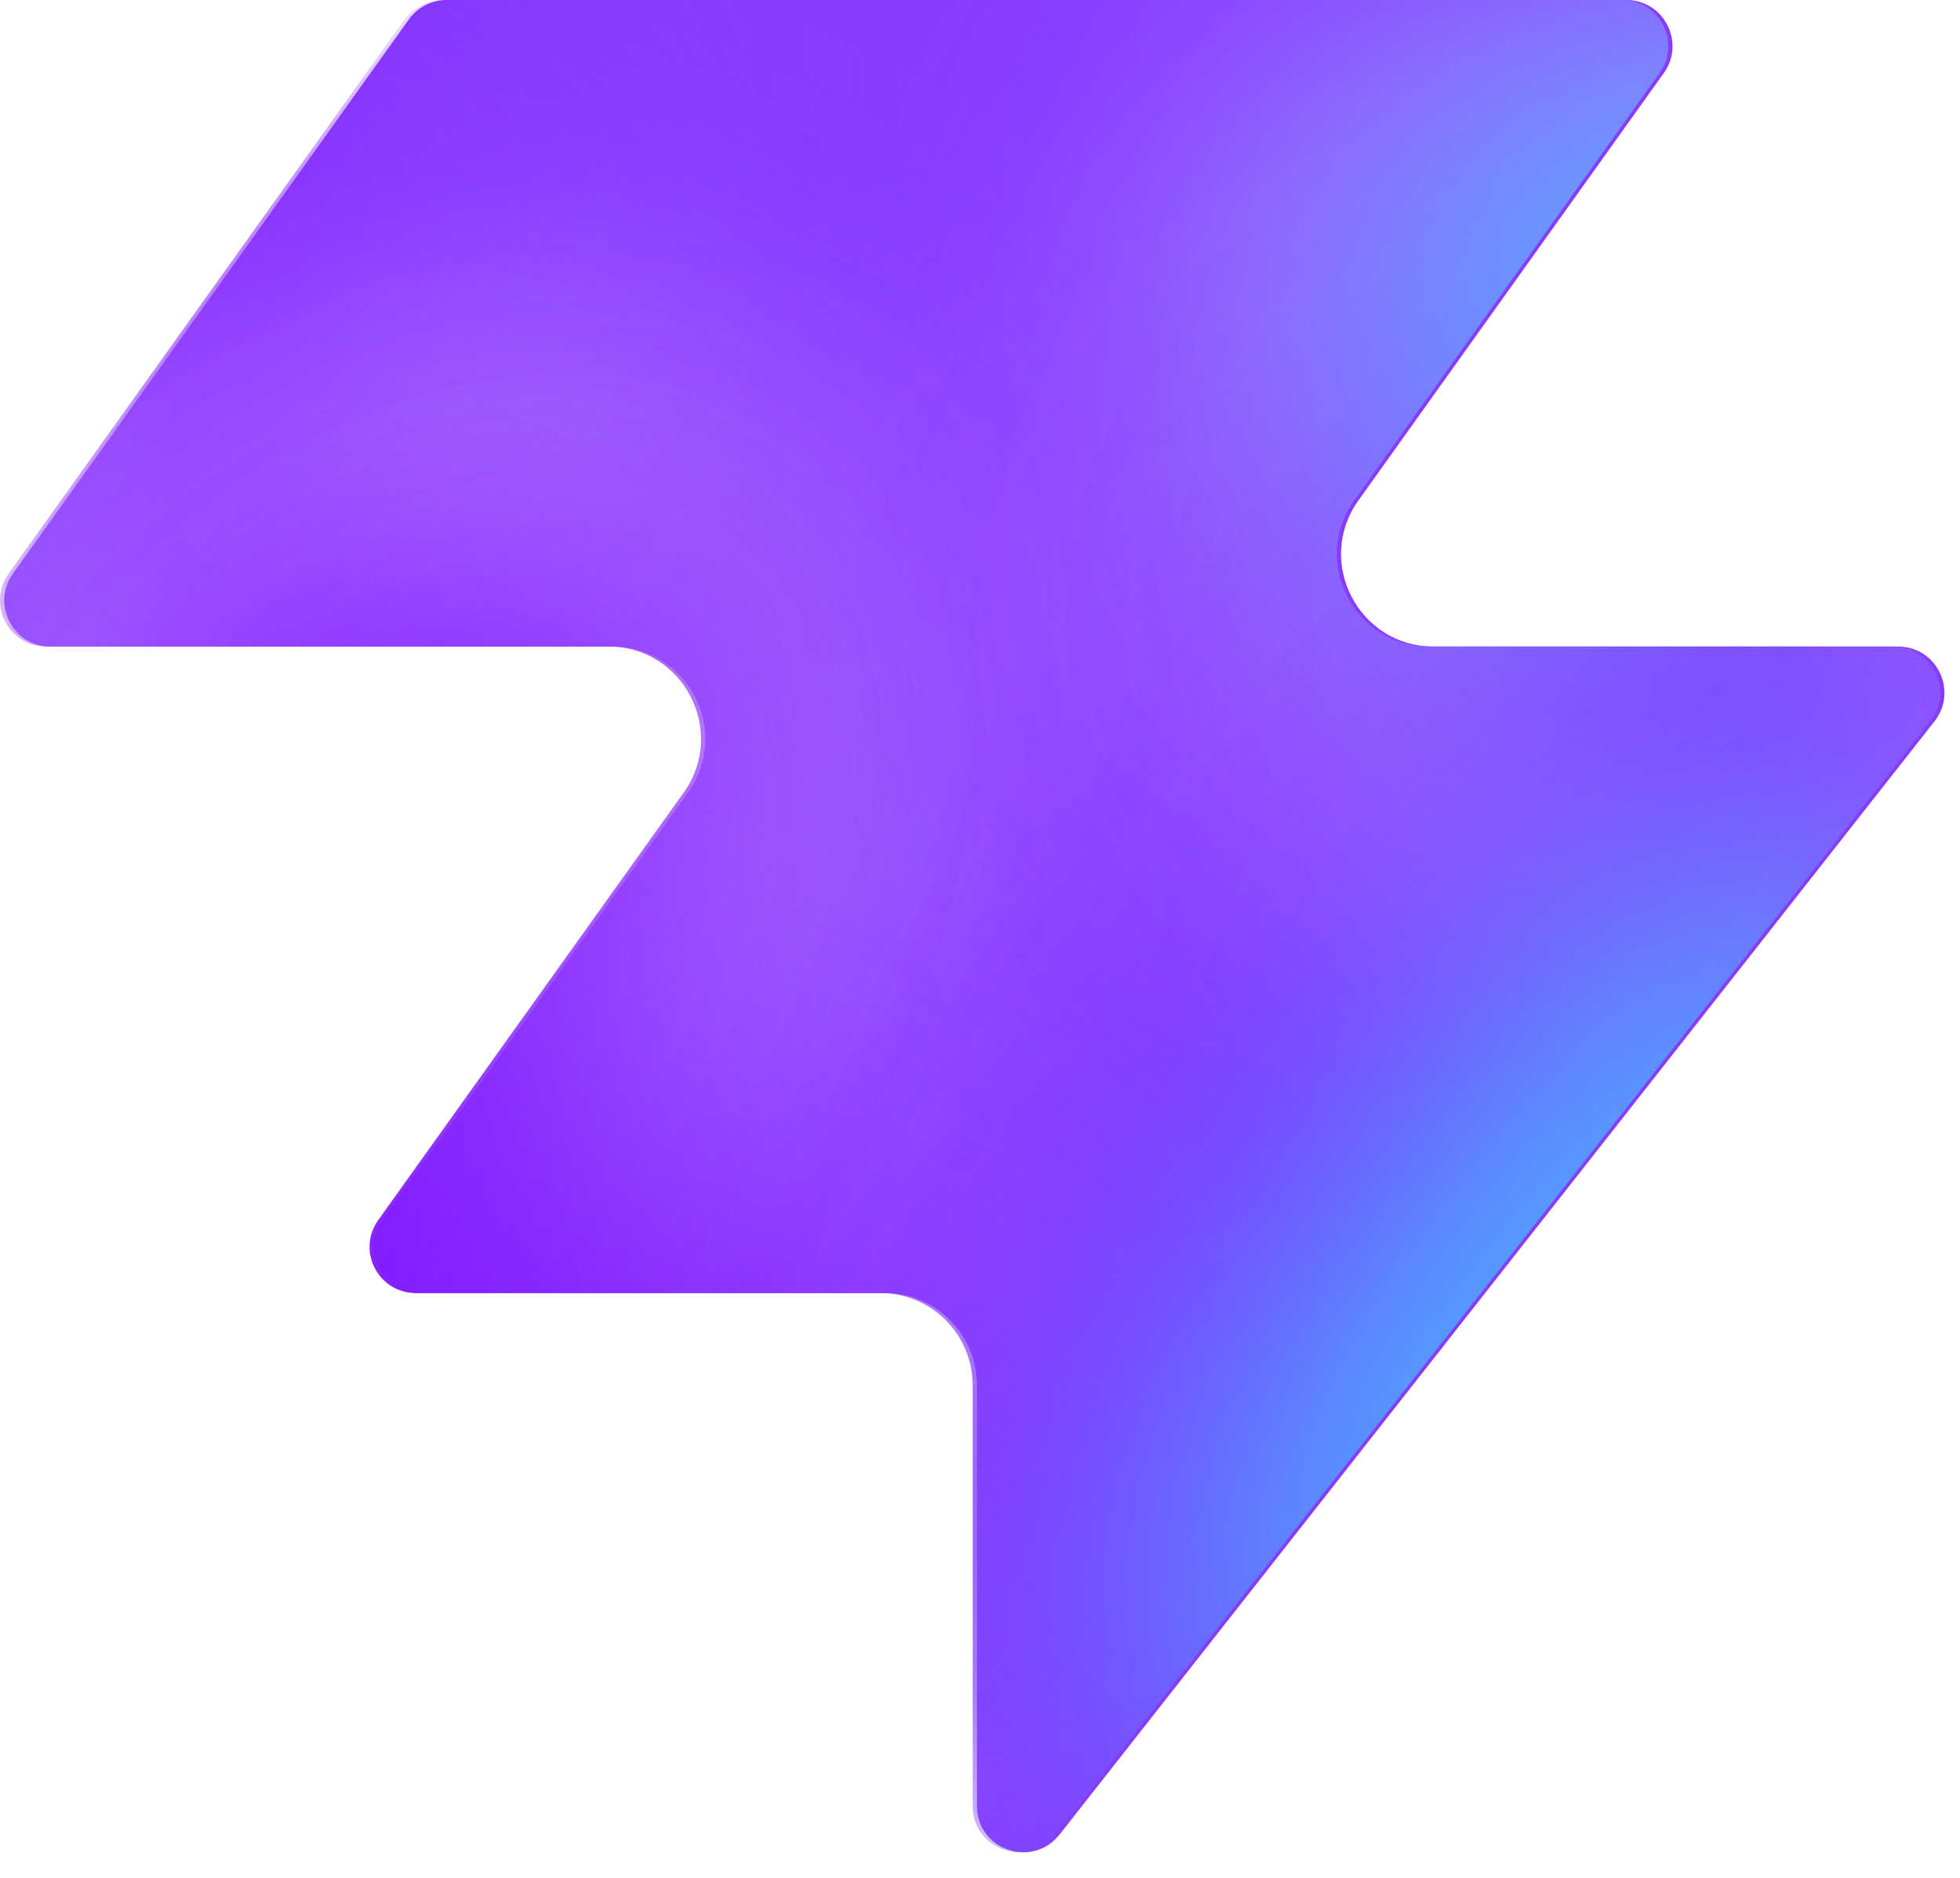
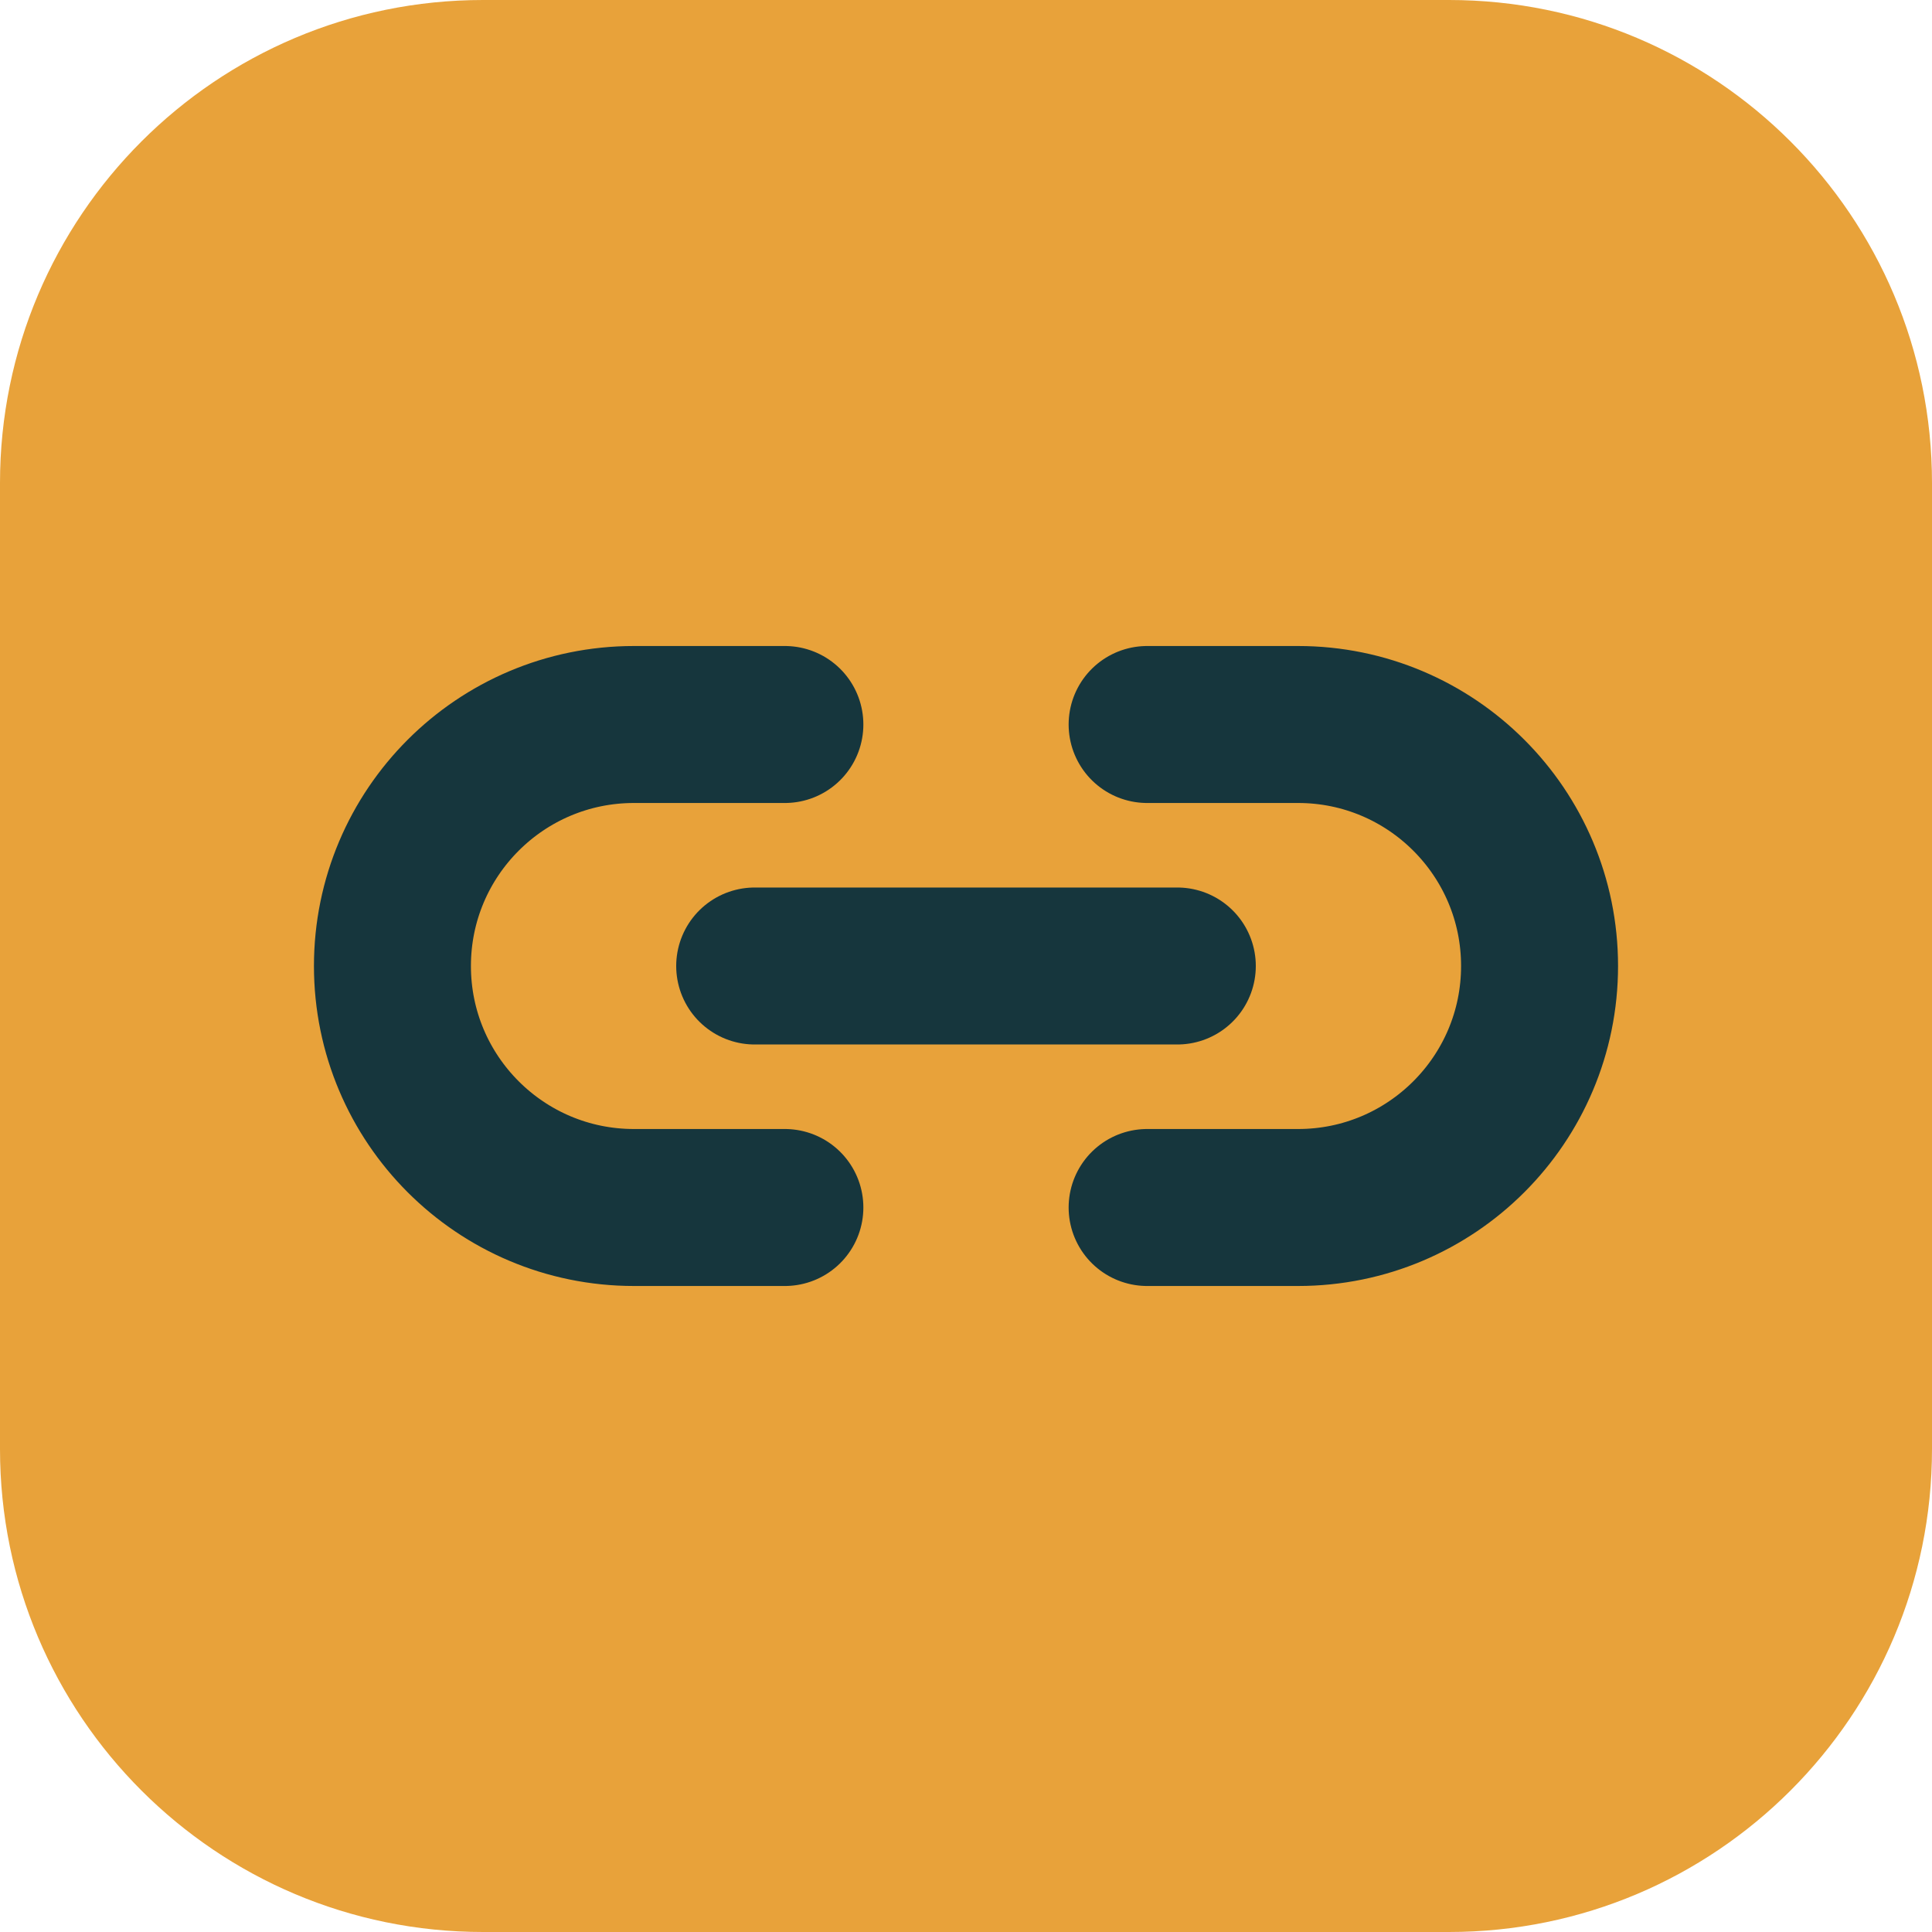
- <svg xmlns="http://www.w3.org/2000/svg" width="48" height="46" fill="none" viewBox="0 0 48 46">
-   <path fill="#863bff" d="M25.946 44.938c-.664.845-2.021.375-2.021-.698V33.937a2.26 2.26 0 0 0-2.262-2.262H10.287c-.92 0-1.456-1.04-.92-1.788l7.48-10.471c1.07-1.497 0-3.578-1.842-3.578H1.237c-.92 0-1.456-1.04-.92-1.788L10.013.474c.214-.297.556-.474.92-.474h28.894c.92 0 1.456 1.04.92 1.788l-7.48 10.471c-1.07 1.498 0 3.579 1.842 3.579h11.377c.943 0 1.473 1.088.89 1.83L25.947 44.94z" style="fill:#863bff;fill:color(display-p3 .525 .23 1);fill-opacity:1" />
-   <mask id="a" width="48" height="46" x="0" y="0" maskUnits="userSpaceOnUse" style="mask-type:alpha">
-     <path fill="#000" d="M25.842 44.938c-.664.844-2.021.375-2.021-.698V33.937a2.26 2.26 0 0 0-2.262-2.262H10.183c-.92 0-1.456-1.04-.92-1.788l7.48-10.471c1.07-1.498 0-3.579-1.842-3.579H1.133c-.92 0-1.456-1.04-.92-1.787L9.91.473c.214-.297.556-.474.92-.474h28.894c.92 0 1.456 1.04.92 1.788l-7.48 10.471c-1.07 1.498 0 3.578 1.842 3.578h11.377c.943 0 1.473 1.088.89 1.832L25.843 44.94z" style="fill:#000;fill-opacity:1" />
-   </mask>
-   <g mask="url(#a)">
-     <g filter="url(#b)">
-       <ellipse cx="5.508" cy="14.704" fill="#ede6ff" rx="5.508" ry="14.704" style="fill:#ede6ff;fill:color(display-p3 .927 .903 1);fill-opacity:1" transform="matrix(.00324 1 1 -.00324 -4.47 31.516)" />
-     </g>
-     <g filter="url(#c)">
-       <ellipse cx="10.399" cy="29.851" fill="#ede6ff" rx="10.399" ry="29.851" style="fill:#ede6ff;fill:color(display-p3 .927 .903 1);fill-opacity:1" transform="matrix(.00324 1 1 -.00324 -39.328 7.883)" />
-     </g>
-     <g filter="url(#d)">
-       <ellipse cx="5.508" cy="30.487" fill="#7e14ff" rx="5.508" ry="30.487" style="fill:#7e14ff;fill:color(display-p3 .492 .077 1);fill-opacity:1" transform="rotate(89.814 -25.913 -14.639)scale(1 -1)" />
-     </g>
-     <g filter="url(#e)">
-       <ellipse cx="5.508" cy="30.599" fill="#7e14ff" rx="5.508" ry="30.599" style="fill:#7e14ff;fill:color(display-p3 .492 .077 1);fill-opacity:1" transform="rotate(89.814 -32.644 -3.334)scale(1 -1)" />
-     </g>
-     <g filter="url(#f)">
-       <ellipse cx="5.508" cy="30.599" fill="#7e14ff" rx="5.508" ry="30.599" style="fill:#7e14ff;fill:color(display-p3 .492 .077 1);fill-opacity:1" transform="matrix(.00324 1 1 -.00324 -34.34 30.47)" />
-     </g>
-     <g filter="url(#g)">
-       <ellipse cx="14.072" cy="22.078" fill="#ede6ff" rx="14.072" ry="22.078" style="fill:#ede6ff;fill:color(display-p3 .927 .903 1);fill-opacity:1" transform="rotate(93.35 24.506 48.493)scale(-1 1)" />
-     </g>
-     <g filter="url(#h)">
-       <ellipse cx="3.47" cy="21.501" fill="#7e14ff" rx="3.47" ry="21.501" style="fill:#7e14ff;fill:color(display-p3 .492 .077 1);fill-opacity:1" transform="rotate(89.009 28.708 47.59)scale(-1 1)" />
-     </g>
-     <g filter="url(#i)">
-       <ellipse cx="3.47" cy="21.501" fill="#7e14ff" rx="3.47" ry="21.501" style="fill:#7e14ff;fill:color(display-p3 .492 .077 1);fill-opacity:1" transform="rotate(89.009 28.708 47.59)scale(-1 1)" />
-     </g>
-     <g filter="url(#j)">
-       <ellipse cx=".387" cy="8.972" fill="#7e14ff" rx="4.407" ry="29.108" style="fill:#7e14ff;fill:color(display-p3 .492 .077 1);fill-opacity:1" transform="rotate(39.51 .387 8.972)" />
-     </g>
-     <g filter="url(#k)">
-       <ellipse cx="47.523" cy="-6.092" fill="#7e14ff" rx="4.407" ry="29.108" style="fill:#7e14ff;fill:color(display-p3 .492 .077 1);fill-opacity:1" transform="rotate(37.892 47.523 -6.092)" />
-     </g>
-     <g filter="url(#l)">
-       <ellipse cx="41.412" cy="6.333" fill="#47bfff" rx="5.971" ry="9.665" style="fill:#47bfff;fill:color(display-p3 .28 .748 1);fill-opacity:1" transform="rotate(37.892 41.412 6.333)" />
-     </g>
-     <g filter="url(#m)">
-       <ellipse cx="-1.879" cy="38.332" fill="#7e14ff" rx="4.407" ry="29.108" style="fill:#7e14ff;fill:color(display-p3 .492 .077 1);fill-opacity:1" transform="rotate(37.892 -1.88 38.332)" />
-     </g>
-     <g filter="url(#n)">
-       <ellipse cx="-1.879" cy="38.332" fill="#7e14ff" rx="4.407" ry="29.108" style="fill:#7e14ff;fill:color(display-p3 .492 .077 1);fill-opacity:1" transform="rotate(37.892 -1.88 38.332)" />
-     </g>
-     <g filter="url(#o)">
-       <ellipse cx="35.651" cy="29.907" fill="#7e14ff" rx="4.407" ry="29.108" style="fill:#7e14ff;fill:color(display-p3 .492 .077 1);fill-opacity:1" transform="rotate(37.892 35.651 29.907)" />
-     </g>
-     <g filter="url(#p)">
-       <ellipse cx="38.418" cy="32.4" fill="#47bfff" rx="5.971" ry="15.297" style="fill:#47bfff;fill:color(display-p3 .28 .748 1);fill-opacity:1" transform="rotate(37.892 38.418 32.4)" />
-     </g>
+ <svg xmlns="http://www.w3.org/2000/svg" viewBox="0 0 32 32">
+   <rect width="32" height="32" rx="8" fill="#E8A23A" />
+   <g fill="none" stroke="#16363D" stroke-width="2.6" stroke-linecap="round">
+     <path d="M13 20h-2.5a4 4 0 0 1 0-8H13" />
+     <path d="M19 12h2.5a4 4 0 0 1 0 8H19" />
+     <path d="M12.5 16h7" />
  </g>
-   <defs>
-     <filter id="b" width="60.045" height="41.654" x="-19.77" y="16.149" color-interpolation-filters="sRGB" filterUnits="userSpaceOnUse">
-       <feFlood flood-opacity="0" result="BackgroundImageFix" />
-       <feBlend in="SourceGraphic" in2="BackgroundImageFix" result="shape" />
-       <feGaussianBlur result="effect1_foregroundBlur_2002_17158" stdDeviation="7.659" />
-     </filter>
-     <filter id="c" width="90.34" height="51.437" x="-54.613" y="-7.533" color-interpolation-filters="sRGB" filterUnits="userSpaceOnUse">
-       <feFlood flood-opacity="0" result="BackgroundImageFix" />
-       <feBlend in="SourceGraphic" in2="BackgroundImageFix" result="shape" />
-       <feGaussianBlur result="effect1_foregroundBlur_2002_17158" stdDeviation="7.659" />
-     </filter>
-     <filter id="d" width="79.355" height="29.4" x="-49.64" y="2.03" color-interpolation-filters="sRGB" filterUnits="userSpaceOnUse">
-       <feFlood flood-opacity="0" result="BackgroundImageFix" />
-       <feBlend in="SourceGraphic" in2="BackgroundImageFix" result="shape" />
-       <feGaussianBlur result="effect1_foregroundBlur_2002_17158" stdDeviation="4.596" />
-     </filter>
-     <filter id="e" width="79.579" height="29.4" x="-45.045" y="20.029" color-interpolation-filters="sRGB" filterUnits="userSpaceOnUse">
-       <feFlood flood-opacity="0" result="BackgroundImageFix" />
-       <feBlend in="SourceGraphic" in2="BackgroundImageFix" result="shape" />
-       <feGaussianBlur result="effect1_foregroundBlur_2002_17158" stdDeviation="4.596" />
-     </filter>
-     <filter id="f" width="79.579" height="29.4" x="-43.513" y="21.178" color-interpolation-filters="sRGB" filterUnits="userSpaceOnUse">
-       <feFlood flood-opacity="0" result="BackgroundImageFix" />
-       <feBlend in="SourceGraphic" in2="BackgroundImageFix" result="shape" />
-       <feGaussianBlur result="effect1_foregroundBlur_2002_17158" stdDeviation="4.596" />
-     </filter>
-     <filter id="g" width="74.749" height="58.852" x="15.756" y="-17.901" color-interpolation-filters="sRGB" filterUnits="userSpaceOnUse">
-       <feFlood flood-opacity="0" result="BackgroundImageFix" />
-       <feBlend in="SourceGraphic" in2="BackgroundImageFix" result="shape" />
-       <feGaussianBlur result="effect1_foregroundBlur_2002_17158" stdDeviation="7.659" />
-     </filter>
-     <filter id="h" width="61.377" height="25.362" x="23.548" y="2.284" color-interpolation-filters="sRGB" filterUnits="userSpaceOnUse">
-       <feFlood flood-opacity="0" result="BackgroundImageFix" />
-       <feBlend in="SourceGraphic" in2="BackgroundImageFix" result="shape" />
-       <feGaussianBlur result="effect1_foregroundBlur_2002_17158" stdDeviation="4.596" />
-     </filter>
-     <filter id="i" width="61.377" height="25.362" x="23.548" y="2.284" color-interpolation-filters="sRGB" filterUnits="userSpaceOnUse">
-       <feFlood flood-opacity="0" result="BackgroundImageFix" />
-       <feBlend in="SourceGraphic" in2="BackgroundImageFix" result="shape" />
-       <feGaussianBlur result="effect1_foregroundBlur_2002_17158" stdDeviation="4.596" />
-     </filter>
-     <filter id="j" width="56.045" height="63.649" x="-27.636" y="-22.853" color-interpolation-filters="sRGB" filterUnits="userSpaceOnUse">
-       <feFlood flood-opacity="0" result="BackgroundImageFix" />
-       <feBlend in="SourceGraphic" in2="BackgroundImageFix" result="shape" />
-       <feGaussianBlur result="effect1_foregroundBlur_2002_17158" stdDeviation="4.596" />
-     </filter>
-     <filter id="k" width="54.814" height="64.646" x="20.116" y="-38.415" color-interpolation-filters="sRGB" filterUnits="userSpaceOnUse">
-       <feFlood flood-opacity="0" result="BackgroundImageFix" />
-       <feBlend in="SourceGraphic" in2="BackgroundImageFix" result="shape" />
-       <feGaussianBlur result="effect1_foregroundBlur_2002_17158" stdDeviation="4.596" />
-     </filter>
-     <filter id="l" width="33.541" height="35.313" x="24.641" y="-11.323" color-interpolation-filters="sRGB" filterUnits="userSpaceOnUse">
-       <feFlood flood-opacity="0" result="BackgroundImageFix" />
-       <feBlend in="SourceGraphic" in2="BackgroundImageFix" result="shape" />
-       <feGaussianBlur result="effect1_foregroundBlur_2002_17158" stdDeviation="4.596" />
-     </filter>
-     <filter id="m" width="54.814" height="64.646" x="-29.286" y="6.009" color-interpolation-filters="sRGB" filterUnits="userSpaceOnUse">
-       <feFlood flood-opacity="0" result="BackgroundImageFix" />
-       <feBlend in="SourceGraphic" in2="BackgroundImageFix" result="shape" />
-       <feGaussianBlur result="effect1_foregroundBlur_2002_17158" stdDeviation="4.596" />
-     </filter>
-     <filter id="n" width="54.814" height="64.646" x="-29.286" y="6.009" color-interpolation-filters="sRGB" filterUnits="userSpaceOnUse">
-       <feFlood flood-opacity="0" result="BackgroundImageFix" />
-       <feBlend in="SourceGraphic" in2="BackgroundImageFix" result="shape" />
-       <feGaussianBlur result="effect1_foregroundBlur_2002_17158" stdDeviation="4.596" />
-     </filter>
-     <filter id="o" width="54.814" height="64.646" x="8.244" y="-2.416" color-interpolation-filters="sRGB" filterUnits="userSpaceOnUse">
-       <feFlood flood-opacity="0" result="BackgroundImageFix" />
-       <feBlend in="SourceGraphic" in2="BackgroundImageFix" result="shape" />
-       <feGaussianBlur result="effect1_foregroundBlur_2002_17158" stdDeviation="4.596" />
-     </filter>
-     <filter id="p" width="39.409" height="43.623" x="18.713" y="10.588" color-interpolation-filters="sRGB" filterUnits="userSpaceOnUse">
-       <feFlood flood-opacity="0" result="BackgroundImageFix" />
-       <feBlend in="SourceGraphic" in2="BackgroundImageFix" result="shape" />
-       <feGaussianBlur result="effect1_foregroundBlur_2002_17158" stdDeviation="4.596" />
-     </filter>
-   </defs>
</svg>
